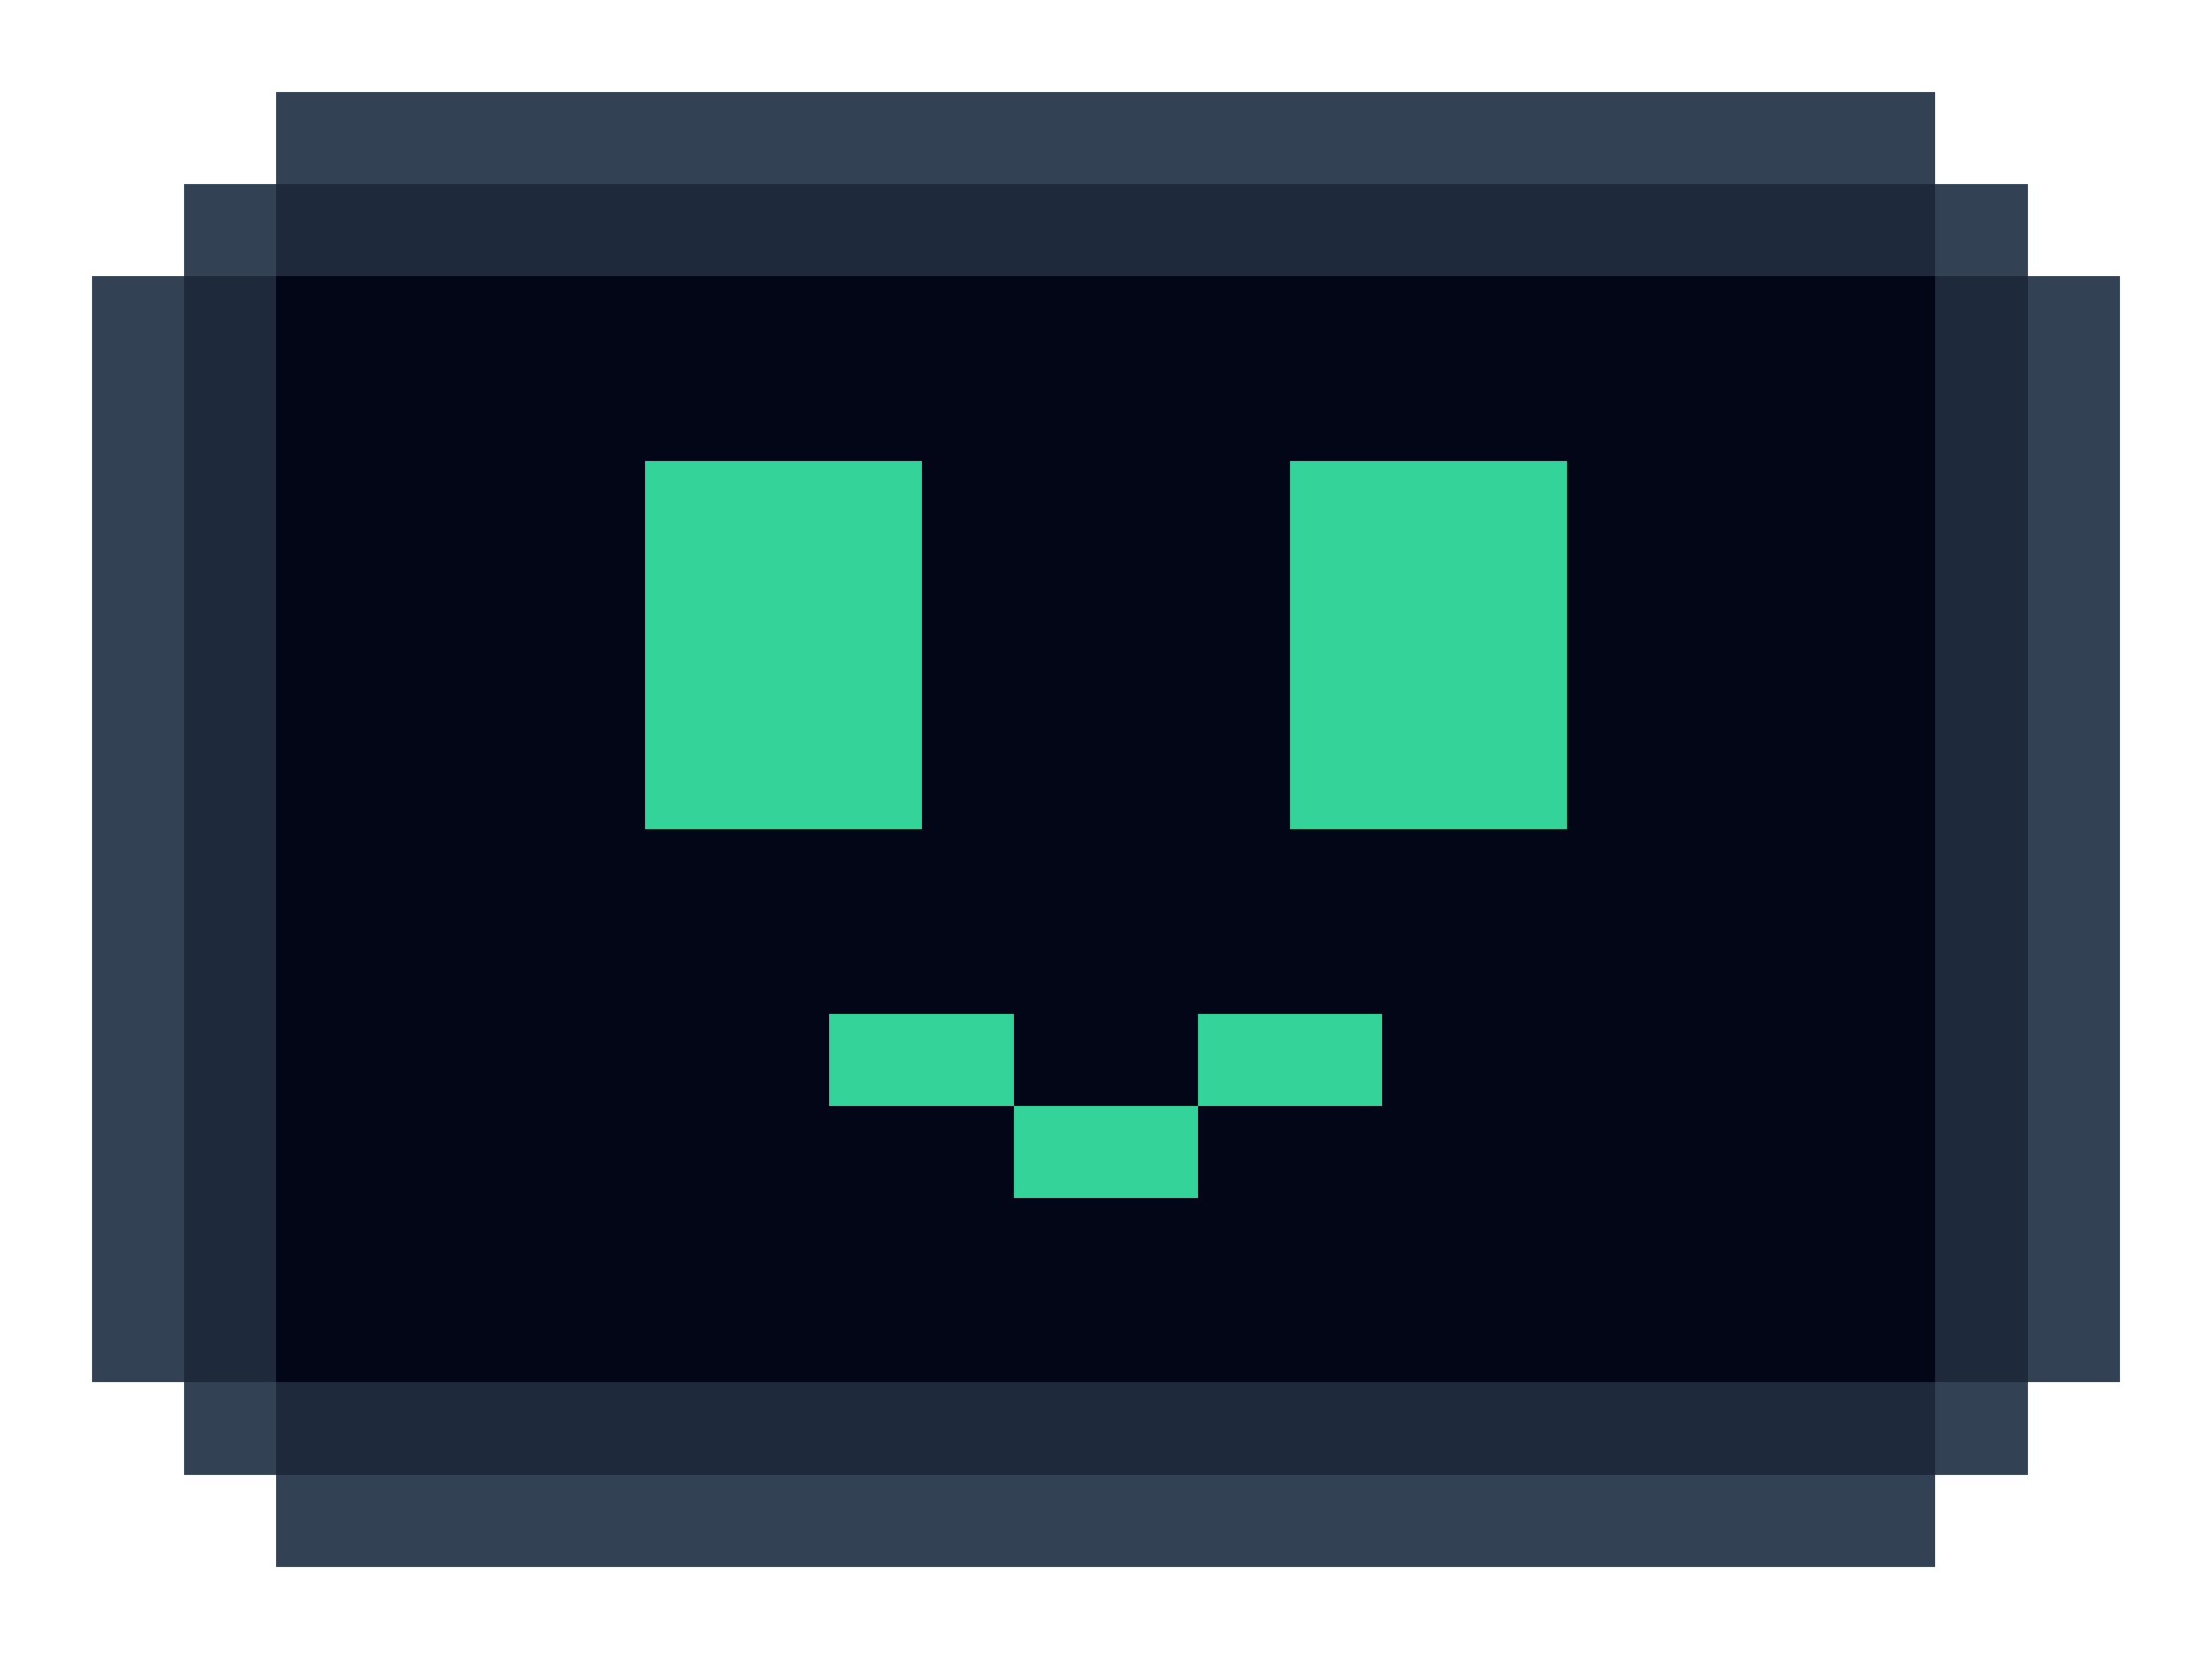
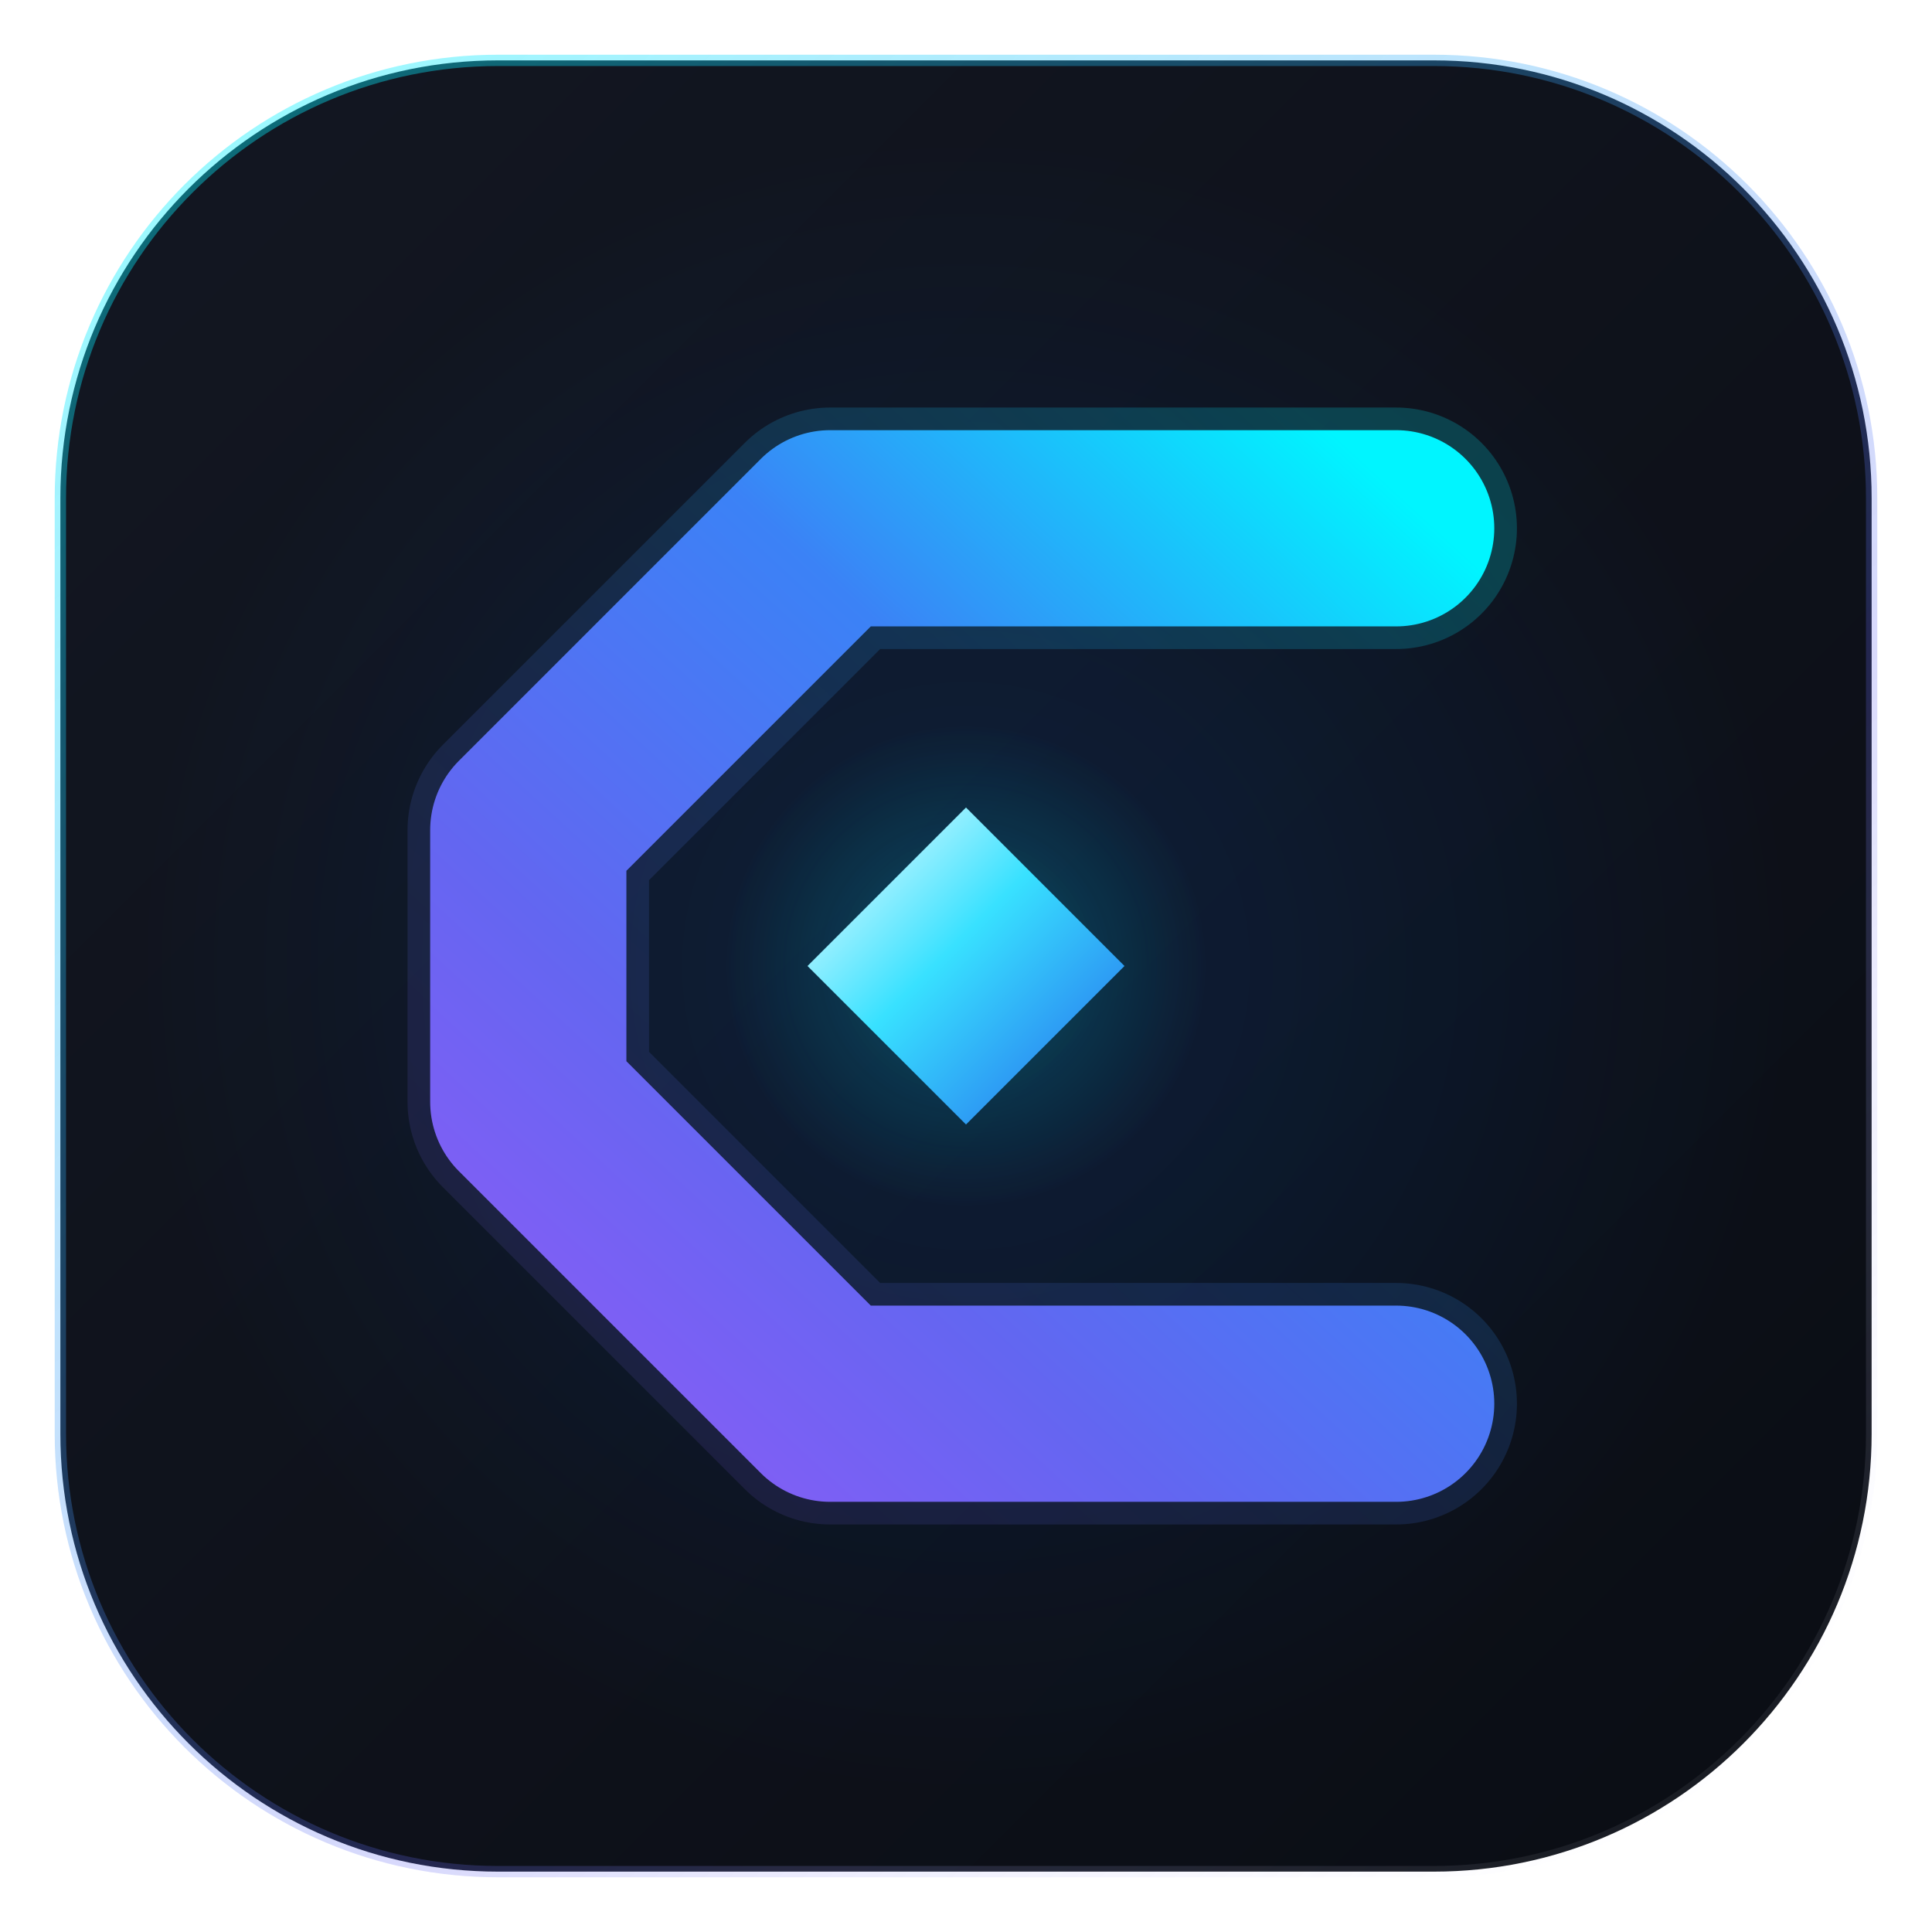
- <svg xmlns="http://www.w3.org/2000/svg" viewBox="0 0 24 18" width="100%" height="100%" shape-rendering="crispEdges">
-   <rect x="3" y="1" width="18" height="16" fill="#334155" />
-   <rect x="2" y="2" width="20" height="14" fill="#334155" />
-   <rect x="1" y="3" width="22" height="12" fill="#334155" />
-   <rect x="3" y="2" width="18" height="14" fill="#1E293B" />
-   <rect x="2" y="3" width="20" height="12" fill="#1E293B" />
-   <rect x="3" y="3" width="18" height="12" fill="#020617" />
-   <rect x="7" y="5" width="3" height="4" fill="#34D399" />
-   <rect x="14" y="5" width="3" height="4" fill="#34D399" />
-   <rect x="9" y="11" width="2" height="1" fill="#34D399" />
-   <rect x="13" y="11" width="2" height="1" fill="#34D399" />
-   <rect x="11" y="12" width="2" height="1" fill="#34D399" />
+ <svg xmlns="http://www.w3.org/2000/svg" viewBox="0 0 512 512" width="512" height="512">
+   <defs>
+     <linearGradient id="bgGrad" x1="16" y1="16" x2="496" y2="496" gradientUnits="userSpaceOnUse">
+       <stop offset="0%" stop-color="#131722" />
+       <stop offset="100%" stop-color="#0A0D14" />
+     </linearGradient>
+     <linearGradient id="borderGrad" x1="60" y1="20" x2="450" y2="490" gradientUnits="userSpaceOnUse">
+       <stop offset="0%" stop-color="#00F5FF" stop-opacity="0.40" />
+       <stop offset="65%" stop-color="#6366F1" stop-opacity="0.25" />
+       <stop offset="100%" stop-color="#FFFFFF" stop-opacity="0.05" />
+     </linearGradient>
+     <radialGradient id="bgGlow" cx="256" cy="256" r="220" gradientUnits="userSpaceOnUse">
+       <stop offset="0%" stop-color="#0072FF" stop-opacity="0.14" />
+       <stop offset="100%" stop-color="#0072FF" stop-opacity="0" />
+     </radialGradient>
+     <radialGradient id="coreGlow" cx="256" cy="256" r="64" gradientUnits="userSpaceOnUse">
+       <stop offset="0%" stop-color="#00F5FF" stop-opacity="0.22" />
+       <stop offset="100%" stop-color="#00F5FF" stop-opacity="0" />
+     </radialGradient>
+     <linearGradient id="cGlow" x1="370" y1="130" x2="140" y2="380" gradientUnits="userSpaceOnUse">
+       <stop offset="0%" stop-color="#00F5FF" stop-opacity="0.20" />
+       <stop offset="50%" stop-color="#3B82F6" stop-opacity="0.16" />
+       <stop offset="100%" stop-color="#8B5CF6" stop-opacity="0.12" />
+     </linearGradient>
+     <linearGradient id="cPaint" x1="370" y1="130" x2="140" y2="380" gradientUnits="userSpaceOnUse">
+       <stop offset="0%" stop-color="#00F5FF" />
+       <stop offset="35%" stop-color="#3B82F6" />
+       <stop offset="70%" stop-color="#6366F1" />
+       <stop offset="100%" stop-color="#8B5CF6" />
+     </linearGradient>
+     <linearGradient id="diamondFill" x1="214" y1="214" x2="298" y2="298" gradientUnits="userSpaceOnUse">
+       <stop offset="0%" stop-color="#FFFFFF" />
+       <stop offset="45%" stop-color="#38E1FF" />
+       <stop offset="100%" stop-color="#2563EB" />
+     </linearGradient>
+   </defs>
+   <rect x="16" y="16" width="480" height="480" rx="116" fill="url(#bgGrad)" stroke="url(#borderGrad)" stroke-width="3" />
+   <circle cx="256" cy="256" r="220" fill="url(#bgGlow)" />
+   <circle cx="256" cy="256" r="64" fill="url(#coreGlow)" />
+   <path d="M 370 140 L 220 140 L 140 220 L 140 292 L 220 372 L 370 372" fill="none" stroke="url(#cGlow)" stroke-width="64" stroke-linecap="round" stroke-linejoin="round" />
+   <path d="M 370 140 L 220 140 L 140 220 L 140 292 L 220 372 L 370 372" fill="none" stroke="url(#cPaint)" stroke-width="52" stroke-linecap="round" stroke-linejoin="round" />
+   <path d="M 256 214 L 298 256 L 256 298 L 214 256 Z" fill="url(#diamondFill)" />
</svg>
